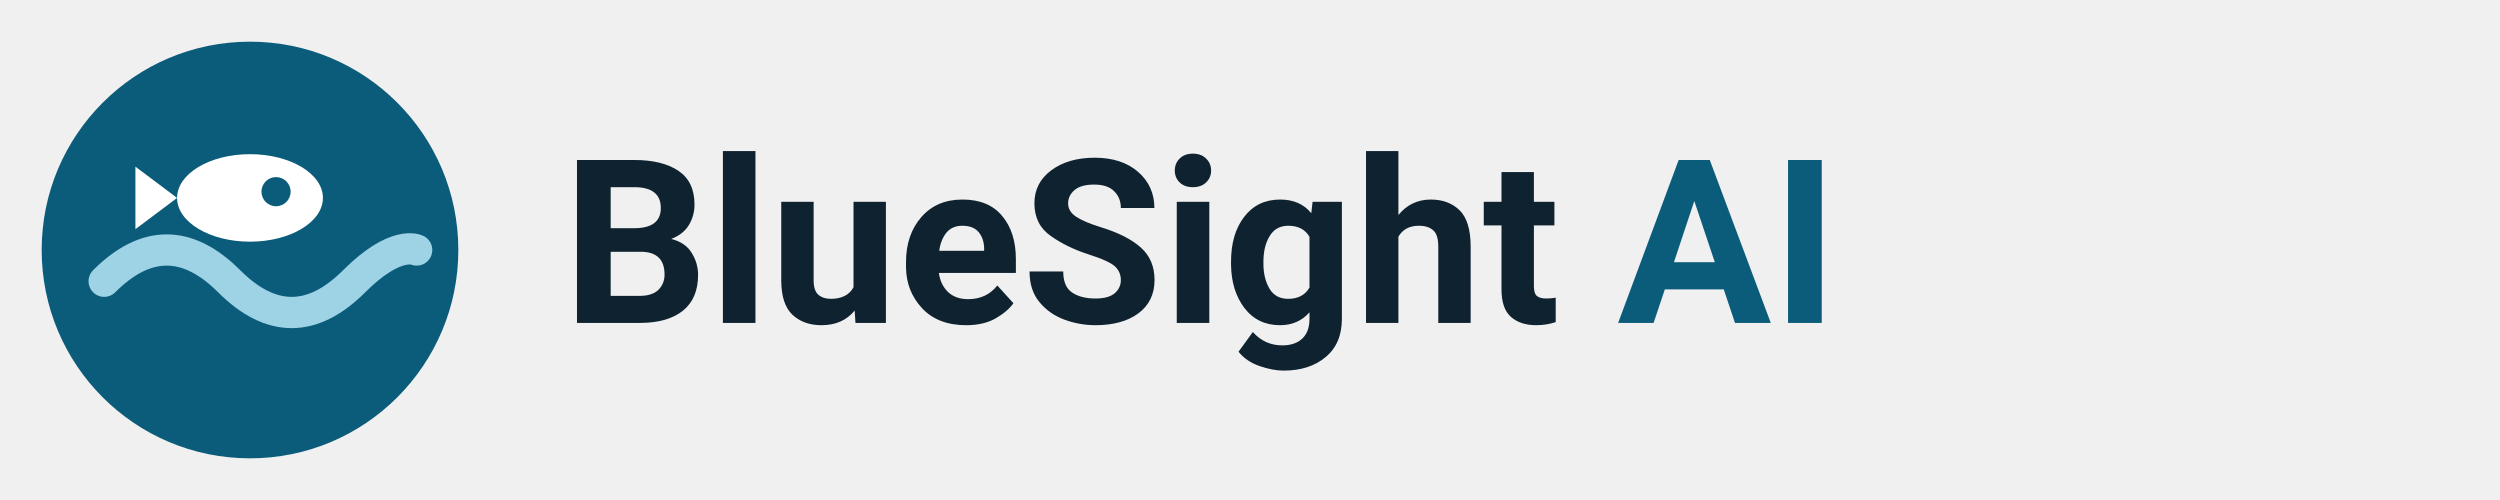
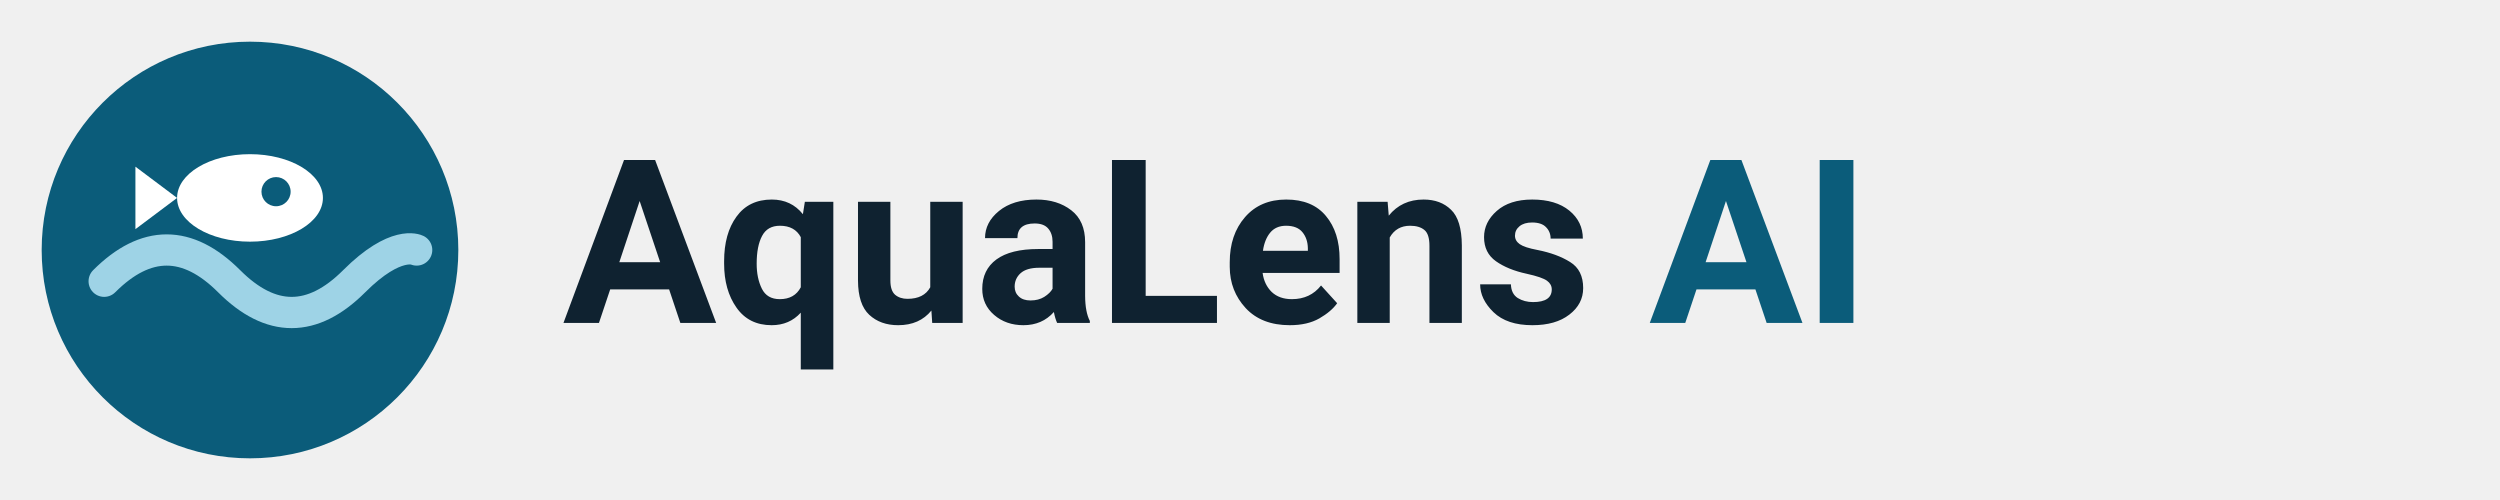
- <svg xmlns="http://www.w3.org/2000/svg" width="240" height="48" viewBox="0 0 240 48" role="img" aria-label="BlueSight AI">
+ <svg xmlns="http://www.w3.org/2000/svg" width="240" height="48" viewBox="0 0 240 48" role="img" aria-label="AquaLens AI">
  <circle cx="24" cy="24" r="20" fill="#0B5C7A" />
  <path d="M10 27c4-4 8-4 12 0s8 4 12 0 6-3 6-3" fill="none" stroke="#9ED3E6" stroke-width="3" stroke-linecap="round" />
  <ellipse cx="24" cy="19" rx="7" ry="4.2" fill="#FFFFFF" />
  <circle cx="26.5" cy="18.4" r="1.4" fill="#0B5C7A" />
  <path d="M17 19l-4-3v6z" fill="#FFFFFF" />
-   <text x="54" y="31" font-family="-apple-system,BlinkMacSystemFont,Segoe UI,Roboto,Arial,sans-serif" font-size="22" font-weight="700" fill="#0F2230">BlueSight <tspan fill="#0B5C7A">AI</tspan>
+   <text x="54" y="31" font-family="-apple-system,BlinkMacSystemFont,Segoe UI,Roboto,Arial,sans-serif" font-size="22" font-weight="700" fill="#0F2230">AquaLens <tspan fill="#0B5C7A">AI</tspan>
  </text>
</svg>
